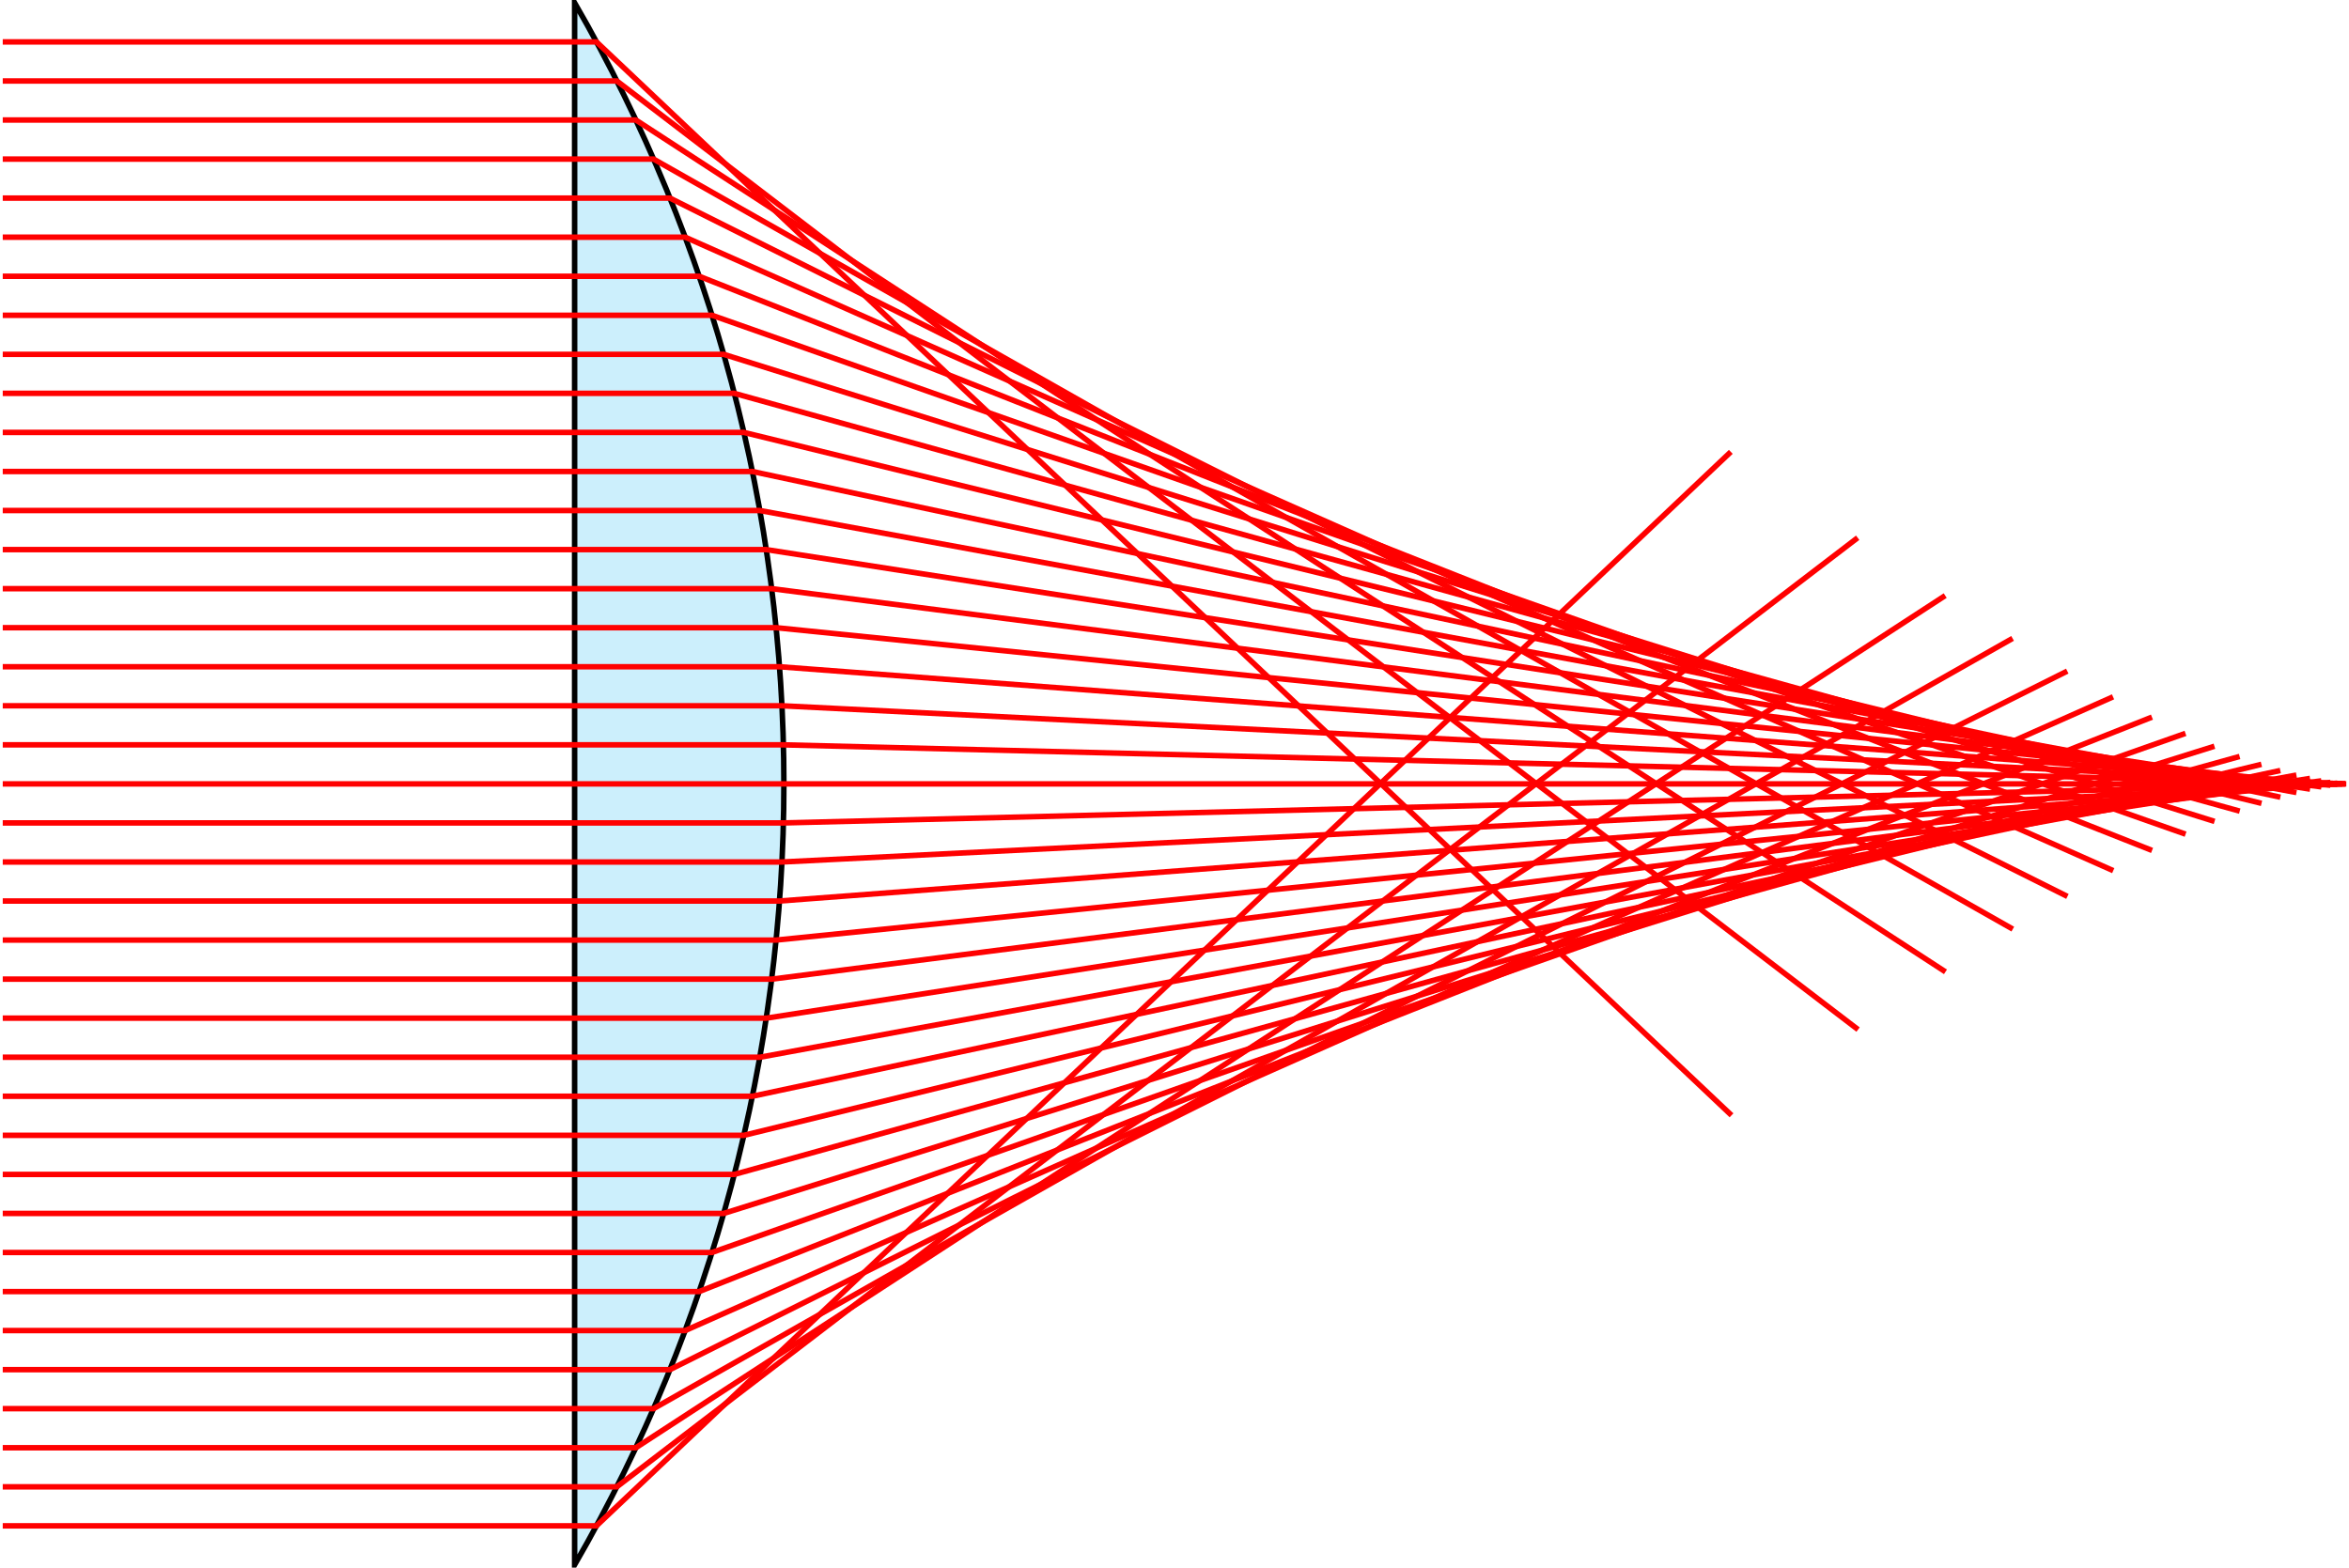
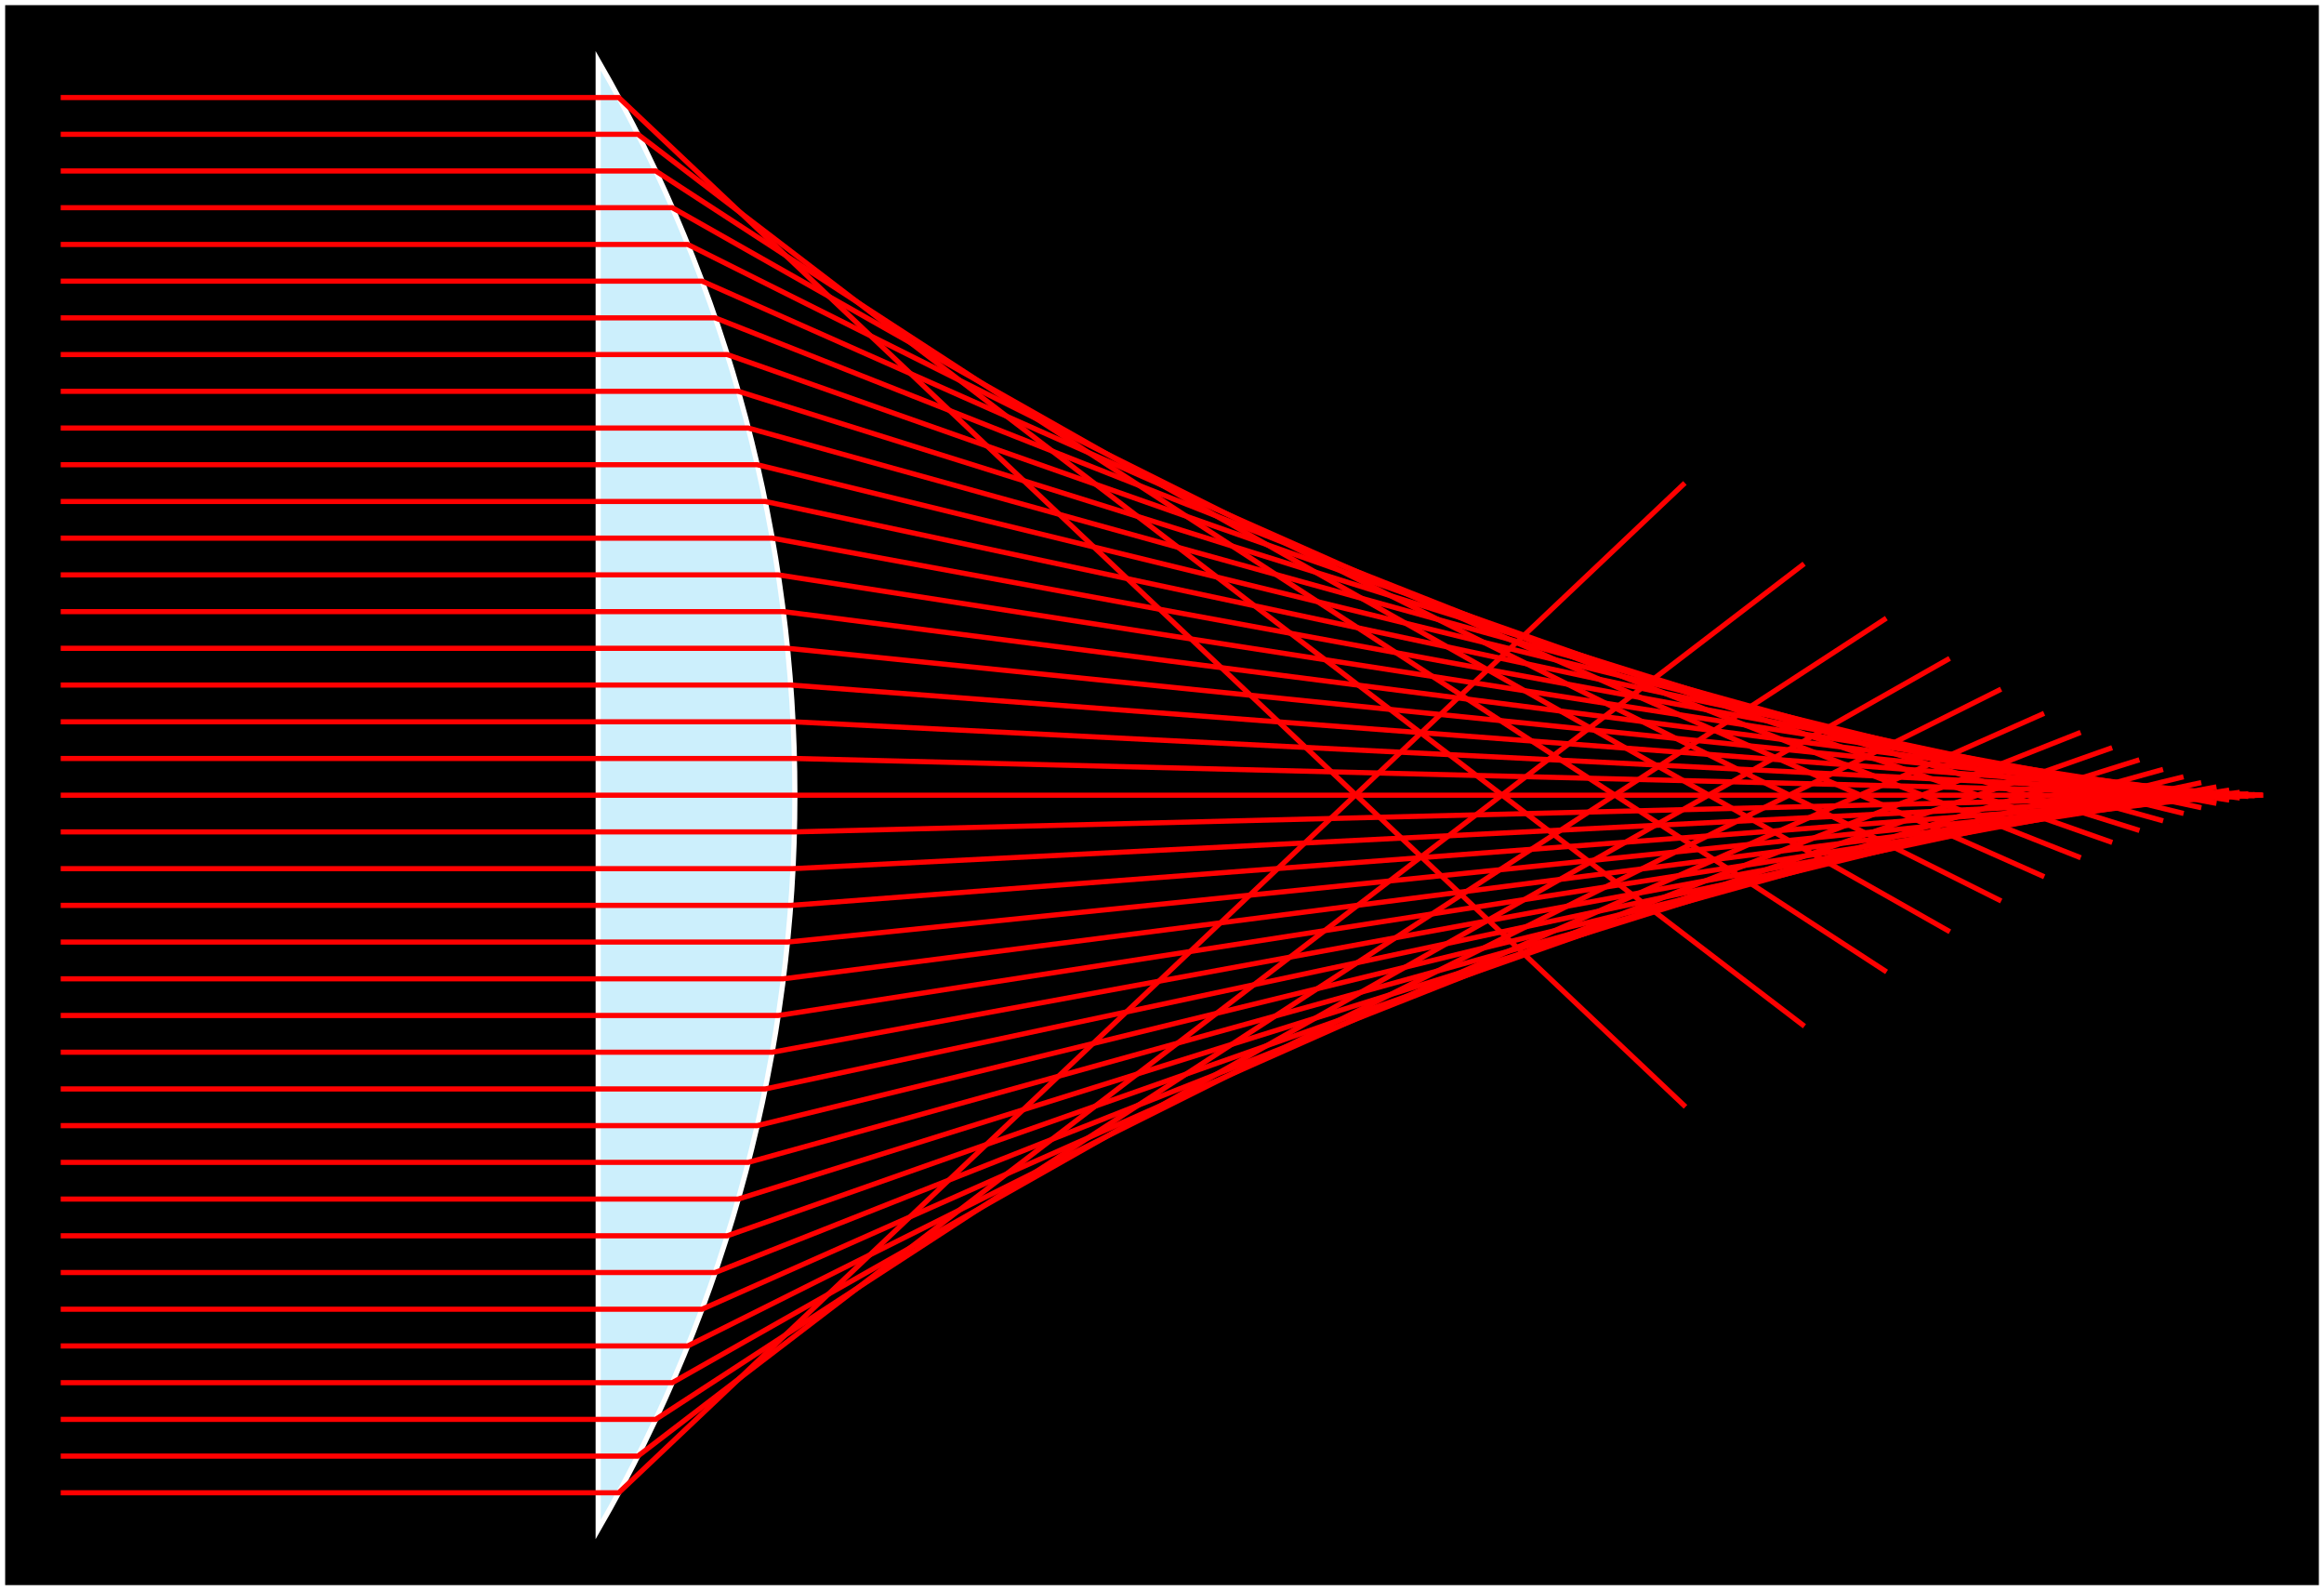
- <svg xmlns="http://www.w3.org/2000/svg" width="170.477pt" height="113.784pt" viewBox="0 0 170.477 113.784" version="1.1">
+ <svg xmlns="http://www.w3.org/2000/svg" width="179.455pt" height="122.762pt" viewBox="0 0 179.455 122.762" version="1.1">
  <defs>
    <clipPath id="clip1">
-       <path d="M 41 0 L 57 0 L 57 113.785 L 41 113.785 Z M 41 0 " />
+       <path d="M 0 0 L 179.453 0 L 179.453 122.762 L 0 122.762 Z M 0 0 " />
    </clipPath>
    <clipPath id="clip2">
-       <path d="M 36 0 L 63 0 L 63 113.785 L 36 113.785 Z M 36 0 " />
+       <path d="M 40 0 L 68 0 L 68 122.762 L 40 122.762 Z M 40 0 " />
    </clipPath>
    <clipPath id="clip3">
-       <path d="M 0 27 L 132 27 L 132 113.785 L 0 113.785 Z M 0 27 " />
+       <path d="M 0 55 L 179.453 55 L 179.453 79 L 0 79 Z M 0 55 " />
    </clipPath>
    <clipPath id="clip4">
-       <path d="M 0 33 L 141 33 L 141 113.785 L 0 113.785 Z M 0 33 " />
+       <path d="M 0 55 L 179.453 55 L 179.453 76 L 0 76 Z M 0 55 " />
    </clipPath>
    <clipPath id="clip5">
-       <path d="M 0 50 L 170.477 50 L 170.477 86 L 0 86 Z M 0 50 " />
+       <path d="M 0 55 L 179.453 55 L 179.453 73 L 0 73 Z M 0 55 " />
    </clipPath>
    <clipPath id="clip6">
-       <path d="M 0 50 L 170.477 50 L 170.477 83 L 0 83 Z M 0 50 " />
+       <path d="M 0 55 L 179.453 55 L 179.453 70 L 0 70 Z M 0 55 " />
    </clipPath>
    <clipPath id="clip7">
-       <path d="M 0 50 L 170.477 50 L 170.477 80 L 0 80 Z M 0 50 " />
+       <path d="M 0 52 L 179.453 52 L 179.453 68 L 0 68 Z M 0 52 " />
    </clipPath>
    <clipPath id="clip8">
-       <path d="M 0 51 L 170.477 51 L 170.477 77 L 0 77 Z M 0 51 " />
+       <path d="M 0 50 L 179.453 50 L 179.453 68 L 0 68 Z M 0 50 " />
    </clipPath>
    <clipPath id="clip9">
-       <path d="M 0 51 L 170.477 51 L 170.477 74 L 0 74 Z M 0 51 " />
+       <path d="M 0 47 L 179.453 47 L 179.453 68 L 0 68 Z M 0 47 " />
    </clipPath>
    <clipPath id="clip10">
-       <path d="M 0 51 L 170.477 51 L 170.477 72 L 0 72 Z M 0 51 " />
-     </clipPath>
-     <clipPath id="clip11">
-       <path d="M 0 51 L 170.477 51 L 170.477 69 L 0 69 Z M 0 51 " />
-     </clipPath>
-     <clipPath id="clip12">
-       <path d="M 0 51 L 170.477 51 L 170.477 66 L 0 66 Z M 0 51 " />
-     </clipPath>
-     <clipPath id="clip13">
-       <path d="M 0 56 L 170.477 56 L 170.477 58 L 0 58 Z M 0 56 " />
-     </clipPath>
-     <clipPath id="clip14">
-       <path d="M 0 48 L 170.477 48 L 170.477 63 L 0 63 Z M 0 48 " />
-     </clipPath>
-     <clipPath id="clip15">
-       <path d="M 0 45 L 170.477 45 L 170.477 63 L 0 63 Z M 0 45 " />
-     </clipPath>
-     <clipPath id="clip16">
-       <path d="M 0 42 L 170.477 42 L 170.477 63 L 0 63 Z M 0 42 " />
-     </clipPath>
-     <clipPath id="clip17">
-       <path d="M 0 39 L 170.477 39 L 170.477 63 L 0 63 Z M 0 39 " />
-     </clipPath>
-     <clipPath id="clip18">
-       <path d="M 0 37 L 170.477 37 L 170.477 63 L 0 63 Z M 0 37 " />
-     </clipPath>
-     <clipPath id="clip19">
-       <path d="M 0 34 L 170.477 34 L 170.477 63 L 0 63 Z M 0 34 " />
-     </clipPath>
-     <clipPath id="clip20">
-       <path d="M 0 31 L 170.477 31 L 170.477 64 L 0 64 Z M 0 31 " />
-     </clipPath>
-     <clipPath id="clip21">
-       <path d="M 0 28 L 170.477 28 L 170.477 64 L 0 64 Z M 0 28 " />
+       <path d="M 0 44 L 179.453 44 L 179.453 68 L 0 68 Z M 0 44 " />
    </clipPath>
  </defs>
  <g id="surface1">
    <g clip-path="url(#clip1)" clip-rule="nonzero">
-       <path style=" stroke:none;fill-rule:nonzero;fill:rgb(80%,93.567%,98.746%);fill-opacity:1;" d="M 41.703 113.586 C 61.953 78.508 61.953 35.277 41.703 0.199 Z M 41.703 113.586 " />
+       <path style="fill-rule:nonzero;fill:rgb(0%,0%,0%);fill-opacity:1;stroke-width:0.399;stroke-linecap:butt;stroke-linejoin:miter;stroke:rgb(100%,100%,100%);stroke-opacity:1;stroke-miterlimit:10;" d="M 52.204 -61.181 L 52.204 61.182 L 231.263 61.182 L 231.263 -61.181 Z M 52.204 -61.181 " transform="matrix(1,0,0,-1,-52.005,61.381)" />
+       <path style="fill-rule:nonzero;fill:rgb(0%,0%,0%);fill-opacity:1;stroke-width:0.399;stroke-linecap:butt;stroke-linejoin:miter;stroke:rgb(100%,100%,100%);stroke-opacity:1;stroke-miterlimit:10;" d="M 52.204 -61.181 L 52.204 61.182 L 231.263 61.182 L 231.263 -61.181 Z M 52.204 -61.181 " transform="matrix(1,0,0,-1,-52.005,61.381)" />
    </g>
+     <path style=" stroke:none;fill-rule:nonzero;fill:rgb(80%,93.567%,98.746%);fill-opacity:1;" d="M 46.191 118.074 C 66.441 82.996 66.441 39.766 46.191 4.688 Z M 46.191 118.074 " />
    <g clip-path="url(#clip2)" clip-rule="nonzero">
-       <path style="fill:none;stroke-width:0.399;stroke-linecap:butt;stroke-linejoin:miter;stroke:rgb(0%,0%,0%);stroke-opacity:1;stroke-miterlimit:10;" d="M 98.197 -56.694 C 118.447 -21.616 118.447 21.615 98.197 56.693 Z M 98.197 -56.694 " transform="matrix(1,0,0,-1,-56.494,56.892)" />
+       <path style="fill:none;stroke-width:0.399;stroke-linecap:butt;stroke-linejoin:miter;stroke:rgb(100%,100%,100%);stroke-opacity:1;stroke-miterlimit:10;" d="M 98.196 -56.693 C 118.446 -21.615 118.446 21.615 98.196 56.694 Z M 98.196 -56.693 " transform="matrix(1,0,0,-1,-52.005,61.381)" />
    </g>
+     <path style="fill:none;stroke-width:0.399;stroke-linecap:butt;stroke-linejoin:miter;stroke:rgb(100%,0%,0%);stroke-opacity:1;stroke-miterlimit:10;" d="M 56.693 -53.857 L 99.778 -53.857 L 182.107 24.096 " transform="matrix(1,0,0,-1,-52.005,61.381)" />
+     <path style="fill:none;stroke-width:0.399;stroke-linecap:butt;stroke-linejoin:miter;stroke:rgb(100%,0%,0%);stroke-opacity:1;stroke-miterlimit:10;" d="M 56.693 -51.025 L 101.259 -51.025 L 191.317 17.861 " transform="matrix(1,0,0,-1,-52.005,61.381)" />
+     <path style="fill:none;stroke-width:0.399;stroke-linecap:butt;stroke-linejoin:miter;stroke:rgb(100%,0%,0%);stroke-opacity:1;stroke-miterlimit:10;" d="M 56.693 -48.189 L 102.638 -48.189 L 197.665 13.662 " transform="matrix(1,0,0,-1,-52.005,61.381)" />
+     <path style="fill:none;stroke-width:0.399;stroke-linecap:butt;stroke-linejoin:miter;stroke:rgb(100%,0%,0%);stroke-opacity:1;stroke-miterlimit:10;" d="M 56.693 -45.357 L 103.919 -45.357 L 202.556 10.557 " transform="matrix(1,0,0,-1,-52.005,61.381)" />
+     <path style="fill:none;stroke-width:0.399;stroke-linecap:butt;stroke-linejoin:miter;stroke:rgb(100%,0%,0%);stroke-opacity:1;stroke-miterlimit:10;" d="M 56.693 -42.521 L 105.11 -42.521 L 206.525 8.182 " transform="matrix(1,0,0,-1,-52.005,61.381)" />
+     <path style="fill:none;stroke-width:0.399;stroke-linecap:butt;stroke-linejoin:miter;stroke:rgb(100%,0%,0%);stroke-opacity:1;stroke-miterlimit:10;" d="M 56.693 -39.685 L 106.216 -39.685 L 209.849 6.315 " transform="matrix(1,0,0,-1,-52.005,61.381)" />
+     <path style="fill:none;stroke-width:0.399;stroke-linecap:butt;stroke-linejoin:miter;stroke:rgb(100%,0%,0%);stroke-opacity:1;stroke-miterlimit:10;" d="M 56.693 -36.853 L 107.232 -36.853 L 212.669 4.842 " transform="matrix(1,0,0,-1,-52.005,61.381)" />
+     <path style="fill:none;stroke-width:0.399;stroke-linecap:butt;stroke-linejoin:miter;stroke:rgb(100%,0%,0%);stroke-opacity:1;stroke-miterlimit:10;" d="M 56.693 -34.017 L 108.165 -34.017 L 215.103 3.662 " transform="matrix(1,0,0,-1,-52.005,61.381)" />
+     <path style="fill:none;stroke-width:0.399;stroke-linecap:butt;stroke-linejoin:miter;stroke:rgb(100%,0%,0%);stroke-opacity:1;stroke-miterlimit:10;" d="M 56.693 -31.181 L 109.013 -31.181 L 217.204 2.729 " transform="matrix(1,0,0,-1,-52.005,61.381)" />
+     <path style="fill:none;stroke-width:0.399;stroke-linecap:butt;stroke-linejoin:miter;stroke:rgb(100%,0%,0%);stroke-opacity:1;stroke-miterlimit:10;" d="M 56.693 -28.349 L 109.786 -28.349 L 219.032 1.986 " transform="matrix(1,0,0,-1,-52.005,61.381)" />
+     <path style="fill:none;stroke-width:0.399;stroke-linecap:butt;stroke-linejoin:miter;stroke:rgb(100%,0%,0%);stroke-opacity:1;stroke-miterlimit:10;" d="M 56.693 -25.514 L 110.478 -25.514 L 220.614 1.416 " transform="matrix(1,0,0,-1,-52.005,61.381)" />
+     <path style="fill:none;stroke-width:0.399;stroke-linecap:butt;stroke-linejoin:miter;stroke:rgb(100%,0%,0%);stroke-opacity:1;stroke-miterlimit:10;" d="M 56.693 -22.681 L 111.095 -22.681 L 221.985 0.967 " transform="matrix(1,0,0,-1,-52.005,61.381)" />
+     <path style="fill:none;stroke-width:0.399;stroke-linecap:butt;stroke-linejoin:miter;stroke:rgb(100%,0%,0%);stroke-opacity:1;stroke-miterlimit:10;" d="M 56.693 -19.846 L 111.638 -19.846 L 223.153 0.635 " transform="matrix(1,0,0,-1,-52.005,61.381)" />
+     <path style="fill:none;stroke-width:0.399;stroke-linecap:butt;stroke-linejoin:miter;stroke:rgb(100%,0%,0%);stroke-opacity:1;stroke-miterlimit:10;" d="M 56.693 -17.01 L 112.103 -17.01 L 224.142 0.389 " transform="matrix(1,0,0,-1,-52.005,61.381)" />
+     <path style="fill:none;stroke-width:0.399;stroke-linecap:butt;stroke-linejoin:miter;stroke:rgb(100%,0%,0%);stroke-opacity:1;stroke-miterlimit:10;" d="M 56.693 -14.178 L 112.497 -14.178 L 224.962 0.217 " transform="matrix(1,0,0,-1,-52.005,61.381)" />
    <g clip-path="url(#clip3)" clip-rule="nonzero">
-       <path style="fill:none;stroke-width:0.399;stroke-linecap:butt;stroke-linejoin:miter;stroke:rgb(100%,0%,0%);stroke-opacity:1;stroke-miterlimit:10;" d="M 56.693 -53.858 L 99.779 -53.858 L 182.107 24.095 " transform="matrix(1,0,0,-1,-56.494,56.892)" />
+       <path style="fill:none;stroke-width:0.399;stroke-linecap:butt;stroke-linejoin:miter;stroke:rgb(100%,0%,0%);stroke-opacity:1;stroke-miterlimit:10;" d="M 56.693 -11.342 L 112.817 -11.342 L 225.622 0.104 " transform="matrix(1,0,0,-1,-52.005,61.381)" />
    </g>
    <g clip-path="url(#clip4)" clip-rule="nonzero">
-       <path style="fill:none;stroke-width:0.399;stroke-linecap:butt;stroke-linejoin:miter;stroke:rgb(100%,0%,0%);stroke-opacity:1;stroke-miterlimit:10;" d="M 56.693 -51.026 L 101.26 -51.026 L 191.314 17.861 " transform="matrix(1,0,0,-1,-56.494,56.892)" />
+       <path style="fill:none;stroke-width:0.399;stroke-linecap:butt;stroke-linejoin:miter;stroke:rgb(100%,0%,0%);stroke-opacity:1;stroke-miterlimit:10;" d="M 56.693 -8.51 L 113.067 -8.51 L 226.126 0.049 " transform="matrix(1,0,0,-1,-52.005,61.381)" />
    </g>
-     <path style="fill:none;stroke-width:0.399;stroke-linecap:butt;stroke-linejoin:miter;stroke:rgb(100%,0%,0%);stroke-opacity:1;stroke-miterlimit:10;" d="M 56.693 -48.19 L 102.639 -48.19 L 197.666 13.662 " transform="matrix(1,0,0,-1,-56.494,56.892)" />
-     <path style="fill:none;stroke-width:0.399;stroke-linecap:butt;stroke-linejoin:miter;stroke:rgb(100%,0%,0%);stroke-opacity:1;stroke-miterlimit:10;" d="M 56.693 -45.354 L 103.92 -45.354 L 202.556 10.556 " transform="matrix(1,0,0,-1,-56.494,56.892)" />
-     <path style="fill:none;stroke-width:0.399;stroke-linecap:butt;stroke-linejoin:miter;stroke:rgb(100%,0%,0%);stroke-opacity:1;stroke-miterlimit:10;" d="M 56.693 -42.522 L 105.111 -42.522 L 206.525 8.181 " transform="matrix(1,0,0,-1,-56.494,56.892)" />
-     <path style="fill:none;stroke-width:0.399;stroke-linecap:butt;stroke-linejoin:miter;stroke:rgb(100%,0%,0%);stroke-opacity:1;stroke-miterlimit:10;" d="M 56.693 -39.686 L 106.217 -39.686 L 209.846 6.314 " transform="matrix(1,0,0,-1,-56.494,56.892)" />
-     <path style="fill:none;stroke-width:0.399;stroke-linecap:butt;stroke-linejoin:miter;stroke:rgb(100%,0%,0%);stroke-opacity:1;stroke-miterlimit:10;" d="M 56.693 -36.854 L 107.232 -36.854 L 212.67 4.841 " transform="matrix(1,0,0,-1,-56.494,56.892)" />
-     <path style="fill:none;stroke-width:0.399;stroke-linecap:butt;stroke-linejoin:miter;stroke:rgb(100%,0%,0%);stroke-opacity:1;stroke-miterlimit:10;" d="M 56.693 -34.018 L 108.162 -34.018 L 215.103 3.662 " transform="matrix(1,0,0,-1,-56.494,56.892)" />
-     <path style="fill:none;stroke-width:0.399;stroke-linecap:butt;stroke-linejoin:miter;stroke:rgb(100%,0%,0%);stroke-opacity:1;stroke-miterlimit:10;" d="M 56.693 -31.182 L 109.014 -31.182 L 217.205 2.728 " transform="matrix(1,0,0,-1,-56.494,56.892)" />
-     <path style="fill:none;stroke-width:0.399;stroke-linecap:butt;stroke-linejoin:miter;stroke:rgb(100%,0%,0%);stroke-opacity:1;stroke-miterlimit:10;" d="M 56.693 -28.35 L 109.787 -28.35 L 219.033 1.986 " transform="matrix(1,0,0,-1,-56.494,56.892)" />
-     <path style="fill:none;stroke-width:0.399;stroke-linecap:butt;stroke-linejoin:miter;stroke:rgb(100%,0%,0%);stroke-opacity:1;stroke-miterlimit:10;" d="M 56.693 -25.514 L 110.478 -25.514 L 220.615 1.415 " transform="matrix(1,0,0,-1,-56.494,56.892)" />
    <g clip-path="url(#clip5)" clip-rule="nonzero">
-       <path style="fill:none;stroke-width:0.399;stroke-linecap:butt;stroke-linejoin:miter;stroke:rgb(100%,0%,0%);stroke-opacity:1;stroke-miterlimit:10;" d="M 56.693 -22.678 L 111.096 -22.678 L 221.986 0.966 " transform="matrix(1,0,0,-1,-56.494,56.892)" />
+       <path style="fill:none;stroke-width:0.399;stroke-linecap:butt;stroke-linejoin:miter;stroke:rgb(100%,0%,0%);stroke-opacity:1;stroke-miterlimit:10;" d="M 56.693 -5.674 L 113.247 -5.674 L 226.485 0.01 " transform="matrix(1,0,0,-1,-52.005,61.381)" />
    </g>
    <g clip-path="url(#clip6)" clip-rule="nonzero">
-       <path style="fill:none;stroke-width:0.399;stroke-linecap:butt;stroke-linejoin:miter;stroke:rgb(100%,0%,0%);stroke-opacity:1;stroke-miterlimit:10;" d="M 56.693 -19.846 L 111.639 -19.846 L 223.154 0.634 " transform="matrix(1,0,0,-1,-56.494,56.892)" />
+       <path style="fill:none;stroke-width:0.399;stroke-linecap:butt;stroke-linejoin:miter;stroke:rgb(100%,0%,0%);stroke-opacity:1;stroke-miterlimit:10;" d="M 56.693 -2.838 L 113.353 -2.838 L 226.696 -0.002 " transform="matrix(1,0,0,-1,-52.005,61.381)" />
    </g>
+     <path style="fill:none;stroke-width:0.399;stroke-linecap:butt;stroke-linejoin:miter;stroke:rgb(100%,0%,0%);stroke-opacity:1;stroke-miterlimit:10;" d="M 56.693 -0.006 L 226.775 -0.006 " transform="matrix(1,0,0,-1,-52.005,61.381)" />
    <g clip-path="url(#clip7)" clip-rule="nonzero">
-       <path style="fill:none;stroke-width:0.399;stroke-linecap:butt;stroke-linejoin:miter;stroke:rgb(100%,0%,0%);stroke-opacity:1;stroke-miterlimit:10;" d="M 56.693 -17.01 L 112.103 -17.01 L 224.142 0.392 " transform="matrix(1,0,0,-1,-56.494,56.892)" />
+       <path style="fill:none;stroke-width:0.399;stroke-linecap:butt;stroke-linejoin:miter;stroke:rgb(100%,0%,0%);stroke-opacity:1;stroke-miterlimit:10;" d="M 56.693 2.83 L 113.353 2.83 L 226.696 0.006 " transform="matrix(1,0,0,-1,-52.005,61.381)" />
    </g>
    <g clip-path="url(#clip8)" clip-rule="nonzero">
-       <path style="fill:none;stroke-width:0.399;stroke-linecap:butt;stroke-linejoin:miter;stroke:rgb(100%,0%,0%);stroke-opacity:1;stroke-miterlimit:10;" d="M 56.693 -14.178 L 112.498 -14.178 L 224.963 0.216 " transform="matrix(1,0,0,-1,-56.494,56.892)" />
+       <path style="fill:none;stroke-width:0.399;stroke-linecap:butt;stroke-linejoin:miter;stroke:rgb(100%,0%,0%);stroke-opacity:1;stroke-miterlimit:10;" d="M 56.693 5.662 L 113.247 5.662 L 226.485 -0.006 " transform="matrix(1,0,0,-1,-52.005,61.381)" />
    </g>
    <g clip-path="url(#clip9)" clip-rule="nonzero">
-       <path style="fill:none;stroke-width:0.399;stroke-linecap:butt;stroke-linejoin:miter;stroke:rgb(100%,0%,0%);stroke-opacity:1;stroke-miterlimit:10;" d="M 56.693 -11.342 L 112.818 -11.342 L 225.619 0.103 " transform="matrix(1,0,0,-1,-56.494,56.892)" />
+       <path style="fill:none;stroke-width:0.399;stroke-linecap:butt;stroke-linejoin:miter;stroke:rgb(100%,0%,0%);stroke-opacity:1;stroke-miterlimit:10;" d="M 56.693 8.498 L 113.067 8.498 L 226.126 -0.045 " transform="matrix(1,0,0,-1,-52.005,61.381)" />
    </g>
    <g clip-path="url(#clip10)" clip-rule="nonzero">
-       <path style="fill:none;stroke-width:0.399;stroke-linecap:butt;stroke-linejoin:miter;stroke:rgb(100%,0%,0%);stroke-opacity:1;stroke-miterlimit:10;" d="M 56.693 -8.506 L 113.068 -8.506 L 226.123 0.048 " transform="matrix(1,0,0,-1,-56.494,56.892)" />
+       <path style="fill:none;stroke-width:0.399;stroke-linecap:butt;stroke-linejoin:miter;stroke:rgb(100%,0%,0%);stroke-opacity:1;stroke-miterlimit:10;" d="M 56.693 11.334 L 112.817 11.334 L 225.622 -0.103 " transform="matrix(1,0,0,-1,-52.005,61.381)" />
    </g>
-     <g clip-path="url(#clip11)" clip-rule="nonzero">
-       <path style="fill:none;stroke-width:0.399;stroke-linecap:butt;stroke-linejoin:miter;stroke:rgb(100%,0%,0%);stroke-opacity:1;stroke-miterlimit:10;" d="M 56.693 -5.674 L 113.244 -5.674 L 226.486 0.009 " transform="matrix(1,0,0,-1,-56.494,56.892)" />
-     </g>
-     <g clip-path="url(#clip12)" clip-rule="nonzero">
-       <path style="fill:none;stroke-width:0.399;stroke-linecap:butt;stroke-linejoin:miter;stroke:rgb(100%,0%,0%);stroke-opacity:1;stroke-miterlimit:10;" d="M 56.693 -2.838 L 113.349 -2.838 L 226.697 -0.003 " transform="matrix(1,0,0,-1,-56.494,56.892)" />
-     </g>
-     <g clip-path="url(#clip13)" clip-rule="nonzero">
-       <path style="fill:none;stroke-width:0.399;stroke-linecap:butt;stroke-linejoin:miter;stroke:rgb(100%,0%,0%);stroke-opacity:1;stroke-miterlimit:10;" d="M 56.693 -0.006 L 226.775 -0.006 " transform="matrix(1,0,0,-1,-56.494,56.892)" />
-     </g>
-     <g clip-path="url(#clip14)" clip-rule="nonzero">
-       <path style="fill:none;stroke-width:0.399;stroke-linecap:butt;stroke-linejoin:miter;stroke:rgb(100%,0%,0%);stroke-opacity:1;stroke-miterlimit:10;" d="M 56.693 2.829 L 113.353 2.829 L 226.697 0.005 " transform="matrix(1,0,0,-1,-56.494,56.892)" />
-     </g>
-     <g clip-path="url(#clip15)" clip-rule="nonzero">
-       <path style="fill:none;stroke-width:0.399;stroke-linecap:butt;stroke-linejoin:miter;stroke:rgb(100%,0%,0%);stroke-opacity:1;stroke-miterlimit:10;" d="M 56.693 5.665 L 113.244 5.665 L 226.486 -0.006 " transform="matrix(1,0,0,-1,-56.494,56.892)" />
-     </g>
-     <g clip-path="url(#clip16)" clip-rule="nonzero">
-       <path style="fill:none;stroke-width:0.399;stroke-linecap:butt;stroke-linejoin:miter;stroke:rgb(100%,0%,0%);stroke-opacity:1;stroke-miterlimit:10;" d="M 56.693 8.497 L 113.068 8.497 L 226.127 -0.042 " transform="matrix(1,0,0,-1,-56.494,56.892)" />
-     </g>
-     <g clip-path="url(#clip17)" clip-rule="nonzero">
-       <path style="fill:none;stroke-width:0.399;stroke-linecap:butt;stroke-linejoin:miter;stroke:rgb(100%,0%,0%);stroke-opacity:1;stroke-miterlimit:10;" d="M 56.693 11.333 L 112.818 11.333 L 225.623 -0.104 " transform="matrix(1,0,0,-1,-56.494,56.892)" />
-     </g>
-     <g clip-path="url(#clip18)" clip-rule="nonzero">
-       <path style="fill:none;stroke-width:0.399;stroke-linecap:butt;stroke-linejoin:miter;stroke:rgb(100%,0%,0%);stroke-opacity:1;stroke-miterlimit:10;" d="M 56.693 14.165 L 112.498 14.165 L 224.967 -0.221 " transform="matrix(1,0,0,-1,-56.494,56.892)" />
-     </g>
-     <g clip-path="url(#clip19)" clip-rule="nonzero">
-       <path style="fill:none;stroke-width:0.399;stroke-linecap:butt;stroke-linejoin:miter;stroke:rgb(100%,0%,0%);stroke-opacity:1;stroke-miterlimit:10;" d="M 56.693 17.001 L 112.103 17.001 L 224.146 -0.385 " transform="matrix(1,0,0,-1,-56.494,56.892)" />
-     </g>
-     <g clip-path="url(#clip20)" clip-rule="nonzero">
-       <path style="fill:none;stroke-width:0.399;stroke-linecap:butt;stroke-linejoin:miter;stroke:rgb(100%,0%,0%);stroke-opacity:1;stroke-miterlimit:10;" d="M 56.693 19.837 L 111.639 19.837 L 223.158 -0.631 " transform="matrix(1,0,0,-1,-56.494,56.892)" />
-     </g>
-     <g clip-path="url(#clip21)" clip-rule="nonzero">
-       <path style="fill:none;stroke-width:0.399;stroke-linecap:butt;stroke-linejoin:miter;stroke:rgb(100%,0%,0%);stroke-opacity:1;stroke-miterlimit:10;" d="M 56.693 22.669 L 111.099 22.669 L 221.99 -0.971 " transform="matrix(1,0,0,-1,-56.494,56.892)" />
-     </g>
-     <path style="fill:none;stroke-width:0.399;stroke-linecap:butt;stroke-linejoin:miter;stroke:rgb(100%,0%,0%);stroke-opacity:1;stroke-miterlimit:10;" d="M 56.693 25.505 L 110.482 25.505 L 220.623 -1.417 " transform="matrix(1,0,0,-1,-56.494,56.892)" />
-     <path style="fill:none;stroke-width:0.399;stroke-linecap:butt;stroke-linejoin:miter;stroke:rgb(100%,0%,0%);stroke-opacity:1;stroke-miterlimit:10;" d="M 56.693 28.341 L 109.787 28.341 L 219.041 -1.983 " transform="matrix(1,0,0,-1,-56.494,56.892)" />
-     <path style="fill:none;stroke-width:0.399;stroke-linecap:butt;stroke-linejoin:miter;stroke:rgb(100%,0%,0%);stroke-opacity:1;stroke-miterlimit:10;" d="M 56.693 31.173 L 109.017 31.173 L 217.213 -2.729 " transform="matrix(1,0,0,-1,-56.494,56.892)" />
-     <path style="fill:none;stroke-width:0.399;stroke-linecap:butt;stroke-linejoin:miter;stroke:rgb(100%,0%,0%);stroke-opacity:1;stroke-miterlimit:10;" d="M 56.693 34.009 L 108.166 34.009 L 215.111 -3.655 " transform="matrix(1,0,0,-1,-56.494,56.892)" />
-     <path style="fill:none;stroke-width:0.399;stroke-linecap:butt;stroke-linejoin:miter;stroke:rgb(100%,0%,0%);stroke-opacity:1;stroke-miterlimit:10;" d="M 56.693 36.841 L 107.236 36.841 L 212.678 -4.835 " transform="matrix(1,0,0,-1,-56.494,56.892)" />
-     <path style="fill:none;stroke-width:0.399;stroke-linecap:butt;stroke-linejoin:miter;stroke:rgb(100%,0%,0%);stroke-opacity:1;stroke-miterlimit:10;" d="M 56.693 39.677 L 106.217 39.677 L 209.861 -6.303 " transform="matrix(1,0,0,-1,-56.494,56.892)" />
-     <path style="fill:none;stroke-width:0.399;stroke-linecap:butt;stroke-linejoin:miter;stroke:rgb(100%,0%,0%);stroke-opacity:1;stroke-miterlimit:10;" d="M 56.693 42.513 L 105.115 42.513 L 206.537 -8.174 " transform="matrix(1,0,0,-1,-56.494,56.892)" />
-     <path style="fill:none;stroke-width:0.399;stroke-linecap:butt;stroke-linejoin:miter;stroke:rgb(100%,0%,0%);stroke-opacity:1;stroke-miterlimit:10;" d="M 56.693 45.345 L 103.924 45.345 L 202.572 -10.546 " transform="matrix(1,0,0,-1,-56.494,56.892)" />
-     <path style="fill:none;stroke-width:0.399;stroke-linecap:butt;stroke-linejoin:miter;stroke:rgb(100%,0%,0%);stroke-opacity:1;stroke-miterlimit:10;" d="M 56.693 48.181 L 102.642 48.181 L 197.685 -13.647 " transform="matrix(1,0,0,-1,-56.494,56.892)" />
-     <path style="fill:none;stroke-width:0.399;stroke-linecap:butt;stroke-linejoin:miter;stroke:rgb(100%,0%,0%);stroke-opacity:1;stroke-miterlimit:10;" d="M 56.693 51.013 L 101.264 51.013 L 191.342 -17.838 " transform="matrix(1,0,0,-1,-56.494,56.892)" />
-     <path style="fill:none;stroke-width:0.399;stroke-linecap:butt;stroke-linejoin:miter;stroke:rgb(100%,0%,0%);stroke-opacity:1;stroke-miterlimit:10;" d="M 56.693 53.849 L 99.783 53.849 L 182.158 -24.061 " transform="matrix(1,0,0,-1,-56.494,56.892)" />
+     <path style="fill:none;stroke-width:0.399;stroke-linecap:butt;stroke-linejoin:miter;stroke:rgb(100%,0%,0%);stroke-opacity:1;stroke-miterlimit:10;" d="M 56.693 14.166 L 112.497 14.166 L 224.966 -0.221 " transform="matrix(1,0,0,-1,-52.005,61.381)" />
+     <path style="fill:none;stroke-width:0.399;stroke-linecap:butt;stroke-linejoin:miter;stroke:rgb(100%,0%,0%);stroke-opacity:1;stroke-miterlimit:10;" d="M 56.693 17.002 L 112.107 17.002 L 224.146 -0.385 " transform="matrix(1,0,0,-1,-52.005,61.381)" />
+     <path style="fill:none;stroke-width:0.399;stroke-linecap:butt;stroke-linejoin:miter;stroke:rgb(100%,0%,0%);stroke-opacity:1;stroke-miterlimit:10;" d="M 56.693 19.838 L 111.638 19.838 L 223.157 -0.635 " transform="matrix(1,0,0,-1,-52.005,61.381)" />
+     <path style="fill:none;stroke-width:0.399;stroke-linecap:butt;stroke-linejoin:miter;stroke:rgb(100%,0%,0%);stroke-opacity:1;stroke-miterlimit:10;" d="M 56.693 22.67 L 111.099 22.67 L 221.989 -0.971 " transform="matrix(1,0,0,-1,-52.005,61.381)" />
+     <path style="fill:none;stroke-width:0.399;stroke-linecap:butt;stroke-linejoin:miter;stroke:rgb(100%,0%,0%);stroke-opacity:1;stroke-miterlimit:10;" d="M 56.693 25.506 L 110.482 25.506 L 220.622 -1.416 " transform="matrix(1,0,0,-1,-52.005,61.381)" />
+     <path style="fill:none;stroke-width:0.399;stroke-linecap:butt;stroke-linejoin:miter;stroke:rgb(100%,0%,0%);stroke-opacity:1;stroke-miterlimit:10;" d="M 56.693 28.338 L 109.79 28.338 L 219.04 -1.986 " transform="matrix(1,0,0,-1,-52.005,61.381)" />
+     <path style="fill:none;stroke-width:0.399;stroke-linecap:butt;stroke-linejoin:miter;stroke:rgb(100%,0%,0%);stroke-opacity:1;stroke-miterlimit:10;" d="M 56.693 31.174 L 109.017 31.174 L 217.212 -2.728 " transform="matrix(1,0,0,-1,-52.005,61.381)" />
+     <path style="fill:none;stroke-width:0.399;stroke-linecap:butt;stroke-linejoin:miter;stroke:rgb(100%,0%,0%);stroke-opacity:1;stroke-miterlimit:10;" d="M 56.693 34.01 L 108.165 34.01 L 215.11 -3.654 " transform="matrix(1,0,0,-1,-52.005,61.381)" />
+     <path style="fill:none;stroke-width:0.399;stroke-linecap:butt;stroke-linejoin:miter;stroke:rgb(100%,0%,0%);stroke-opacity:1;stroke-miterlimit:10;" d="M 56.693 36.842 L 107.235 36.842 L 212.677 -4.834 " transform="matrix(1,0,0,-1,-52.005,61.381)" />
+     <path style="fill:none;stroke-width:0.399;stroke-linecap:butt;stroke-linejoin:miter;stroke:rgb(100%,0%,0%);stroke-opacity:1;stroke-miterlimit:10;" d="M 56.693 39.678 L 106.22 39.678 L 209.86 -6.303 " transform="matrix(1,0,0,-1,-52.005,61.381)" />
+     <path style="fill:none;stroke-width:0.399;stroke-linecap:butt;stroke-linejoin:miter;stroke:rgb(100%,0%,0%);stroke-opacity:1;stroke-miterlimit:10;" d="M 56.693 42.51 L 105.114 42.51 L 206.536 -8.174 " transform="matrix(1,0,0,-1,-52.005,61.381)" />
+     <path style="fill:none;stroke-width:0.399;stroke-linecap:butt;stroke-linejoin:miter;stroke:rgb(100%,0%,0%);stroke-opacity:1;stroke-miterlimit:10;" d="M 56.693 45.346 L 103.923 45.346 L 202.571 -10.545 " transform="matrix(1,0,0,-1,-52.005,61.381)" />
+     <path style="fill:none;stroke-width:0.399;stroke-linecap:butt;stroke-linejoin:miter;stroke:rgb(100%,0%,0%);stroke-opacity:1;stroke-miterlimit:10;" d="M 56.693 48.182 L 102.642 48.182 L 197.685 -13.646 " transform="matrix(1,0,0,-1,-52.005,61.381)" />
+     <path style="fill:none;stroke-width:0.399;stroke-linecap:butt;stroke-linejoin:miter;stroke:rgb(100%,0%,0%);stroke-opacity:1;stroke-miterlimit:10;" d="M 56.693 51.014 L 101.263 51.014 L 191.341 -17.842 " transform="matrix(1,0,0,-1,-52.005,61.381)" />
+     <path style="fill:none;stroke-width:0.399;stroke-linecap:butt;stroke-linejoin:miter;stroke:rgb(100%,0%,0%);stroke-opacity:1;stroke-miterlimit:10;" d="M 56.693 53.85 L 99.786 53.85 L 182.157 -24.06 " transform="matrix(1,0,0,-1,-52.005,61.381)" />
  </g>
</svg>
